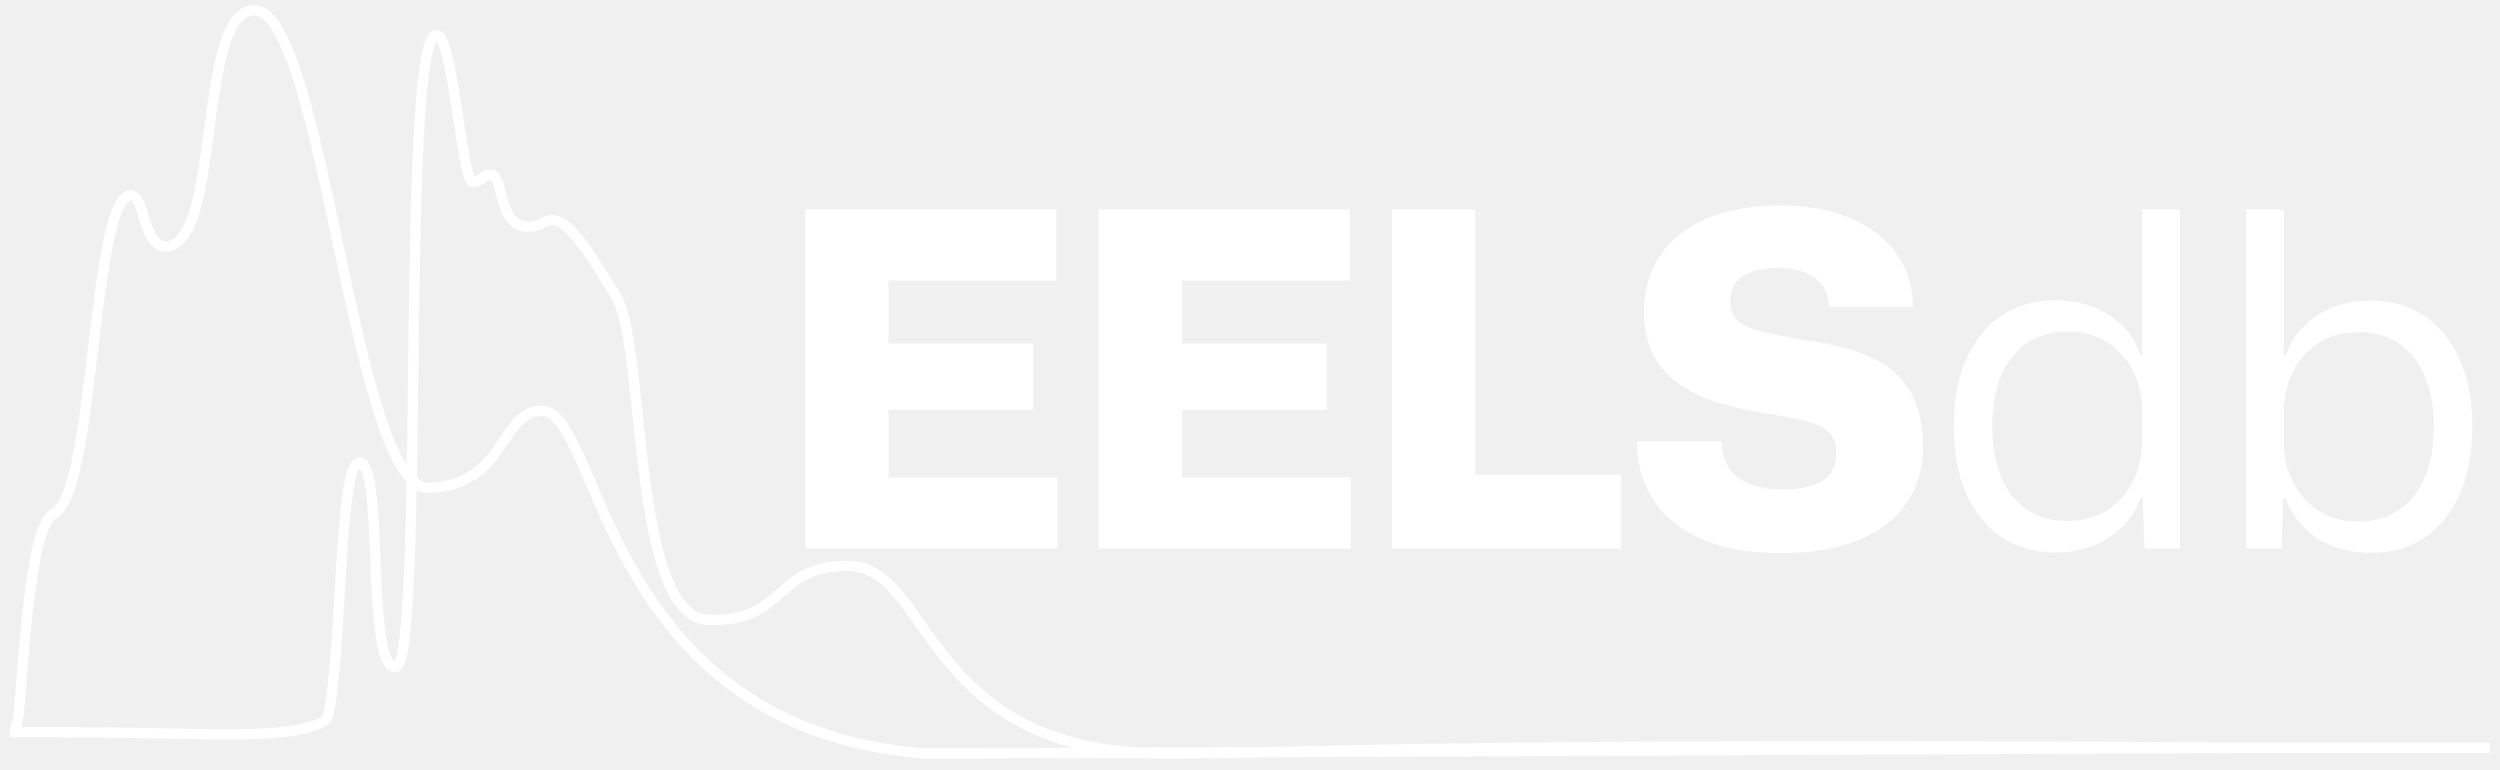
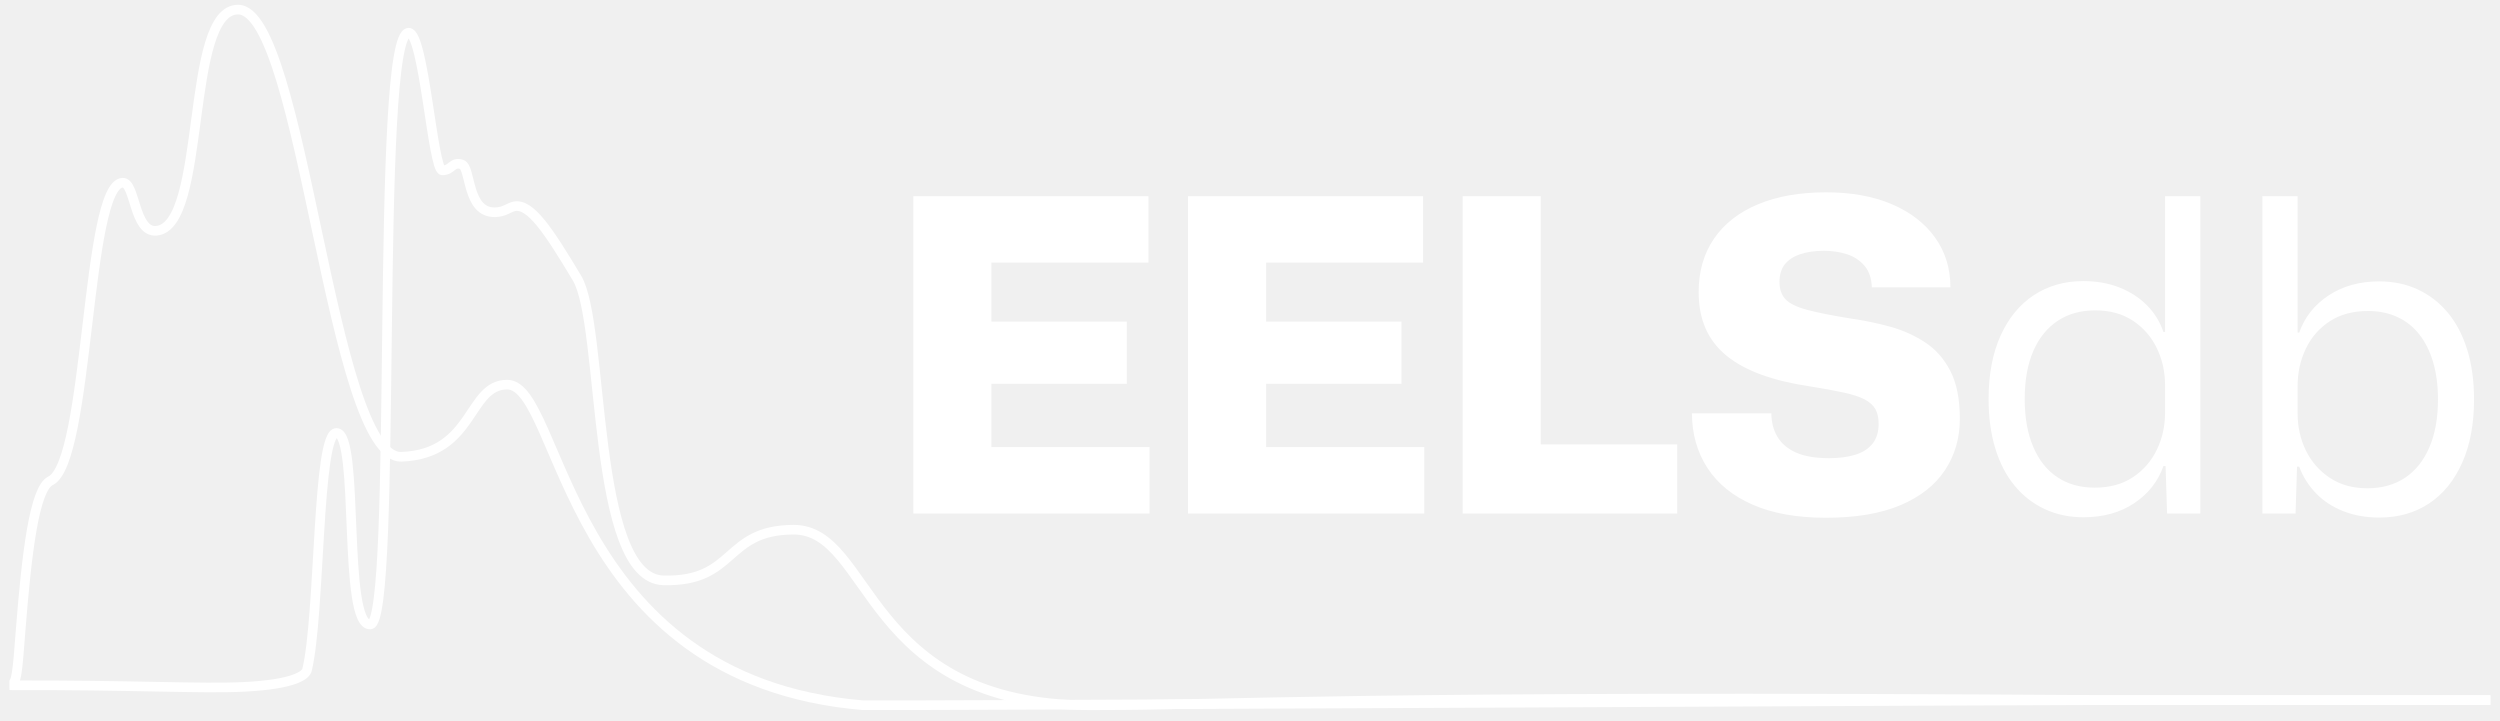
- <svg xmlns="http://www.w3.org/2000/svg" viewBox="6.97 7.4 486.74 149.8">
-   <path fill="#ffffff" d="M163.72 114.2V48.2H212.62V62.02H176.56L179.96 58.61V103.78L176.56 100.38H212.85V114.2ZM176.56 87.22V74.29H208.12V87.22ZM220.84 114.2V48.2H269.74V62.02H233.69L237.09 58.61V103.78L233.69 100.38H269.98V114.2ZM233.69 87.22V74.29H265.24V87.22ZM277.97 114.2V48.2H294.21V102.29L292.04 99.83H322.59V114.2ZM353.52 115.08Q344.48 115.08 338.28 112.36Q332.08 109.65 328.88 104.73Q325.68 99.82 325.65 93.37H342.17Q342.19 96.17 343.45 98.27Q344.7 100.36 347.32 101.53Q349.94 102.69 354.19 102.69Q357.32 102.69 359.65 101.97Q361.97 101.24 363.22 99.66Q364.48 98.09 364.48 95.54Q364.48 93.68 363.81 92.49Q363.14 91.3 361.55 90.46Q359.95 89.63 357.15 89.03Q354.35 88.42 350.08 87.74Q344.39 86.89 340.06 85.31Q335.73 83.73 332.84 81.37Q329.95 79.01 328.5 75.73Q327.05 72.45 327.05 68.13Q327.05 61.67 330.26 57.01Q333.46 52.36 339.41 49.88Q345.35 47.4 353.56 47.4Q361.44 47.4 367.22 49.87Q373 52.34 376.2 56.78Q379.4 61.23 379.41 67.16H363.07Q362.96 64.34 361.55 62.68Q360.13 61.01 357.91 60.28Q355.68 59.56 353.12 59.56Q350.28 59.56 348.19 60.26Q346.1 60.97 344.98 62.36Q343.86 63.76 343.86 66.05Q343.86 68.26 345.08 69.61Q346.31 70.95 349.58 71.83Q352.86 72.71 358.88 73.68Q362.96 74.26 366.93 75.36Q370.89 76.46 374.17 78.62Q377.45 80.77 379.41 84.58Q381.37 88.4 381.37 94.5Q381.37 100.53 378.26 105.21Q375.15 109.88 368.99 112.48Q362.83 115.08 353.52 115.08ZM407.05 114.98Q402.68 114.98 399.05 113.29Q395.41 111.6 392.79 108.44Q390.16 105.28 388.76 100.72Q387.35 96.16 387.35 90.42Q387.35 82.72 389.84 77.21Q392.33 71.7 396.77 68.78Q401.21 65.86 407.05 65.86Q411.18 65.86 414.53 67.18Q417.89 68.5 420.25 70.86Q422.61 73.22 423.71 76.44H424.05V48.2H431.38V114.2H424.47L424.16 104.33H423.71Q422.03 109.12 417.64 112.05Q413.26 114.98 407.05 114.98ZM409.41 108.82Q414.11 108.82 417.38 106.64Q420.64 104.46 422.34 100.93Q424.05 97.4 424.05 93.27V87.49Q424.05 83.32 422.32 79.77Q420.59 76.22 417.34 74.08Q414.09 71.95 409.53 71.95Q404.98 71.95 401.7 74.14Q398.41 76.33 396.63 80.45Q394.86 84.56 394.86 90.42Q394.86 96.12 396.61 100.28Q398.36 104.44 401.62 106.63Q404.88 108.82 409.41 108.82ZM468.61 115.04Q464.51 115.04 461.14 113.72Q457.77 112.4 455.45 110Q453.12 107.59 451.95 104.46H451.5L451.19 114.2H444.29V48.2H451.62V76.57H451.95Q453.64 71.78 458.05 68.85Q462.47 65.92 468.61 65.92Q473.01 65.92 476.63 67.61Q480.25 69.3 482.88 72.46Q485.5 75.62 486.91 80.18Q488.31 84.74 488.31 90.48Q488.31 98.15 485.83 103.67Q483.36 109.19 478.94 112.12Q474.52 115.04 468.61 115.04ZM466.13 108.95Q470.68 108.95 473.97 106.76Q477.25 104.57 479.03 100.41Q480.81 96.25 480.81 90.48Q480.81 86.17 479.81 82.75Q478.8 79.33 476.93 76.95Q475.07 74.57 472.36 73.33Q469.65 72.08 466.26 72.08Q461.58 72.08 458.3 74.22Q455.02 76.37 453.32 79.93Q451.62 83.5 451.62 87.62V93.4Q451.62 97.58 453.34 101.1Q455.07 104.62 458.32 106.78Q461.58 108.95 466.13 108.95Z" />
-   <path fill="none" stroke="#ffffff" stroke-width="2" d="M8.975,149.924c1.525,0,1.616-2.979,2.292-11.534 c1.24-15.707,2.823-29.341,6.208-30.993c8.078-3.943,7.332-61.687,15-62c2.661-0.109,2.328,10.391,7,10c10.641-0.891,5.828-46,17-46 c13.494,0,19.328,93.557,34,93c15.201-0.578,13.761-15.041,22.001-15c11.465,0.056,11.581,61.37,73.898,66.669 c1.971,0.167,258.765-1.117,260.862-1.065h44.47" />
-   <path fill="none" stroke="#ffffff" stroke-width="2" d="M8.975,149.924 c25.75-0.079,40.003,0.77,48.775,0.326c10.484-0.53,12.811-2.435,13.078-3.542c2.767-11.43,2.056-49.396,6.146-49.267 c4.819,0.153,1.181,40.096,7,39.834s0.843-123.072,8-123.072c3.153,0,5,28.631,7,28.631s2-1.867,4-1.245s1.006,10.122,7,9.958 c1.978-0.054,2.851-1.033,4-1.245c3.366-0.621,7.181,5.241,13,14.938s2.847,62.503,18,62.864c15.153,0.36,12.514-10.482,27-10.54 c16.525-0.065,14.399,36.5,61.693,36.515c29.6,0.009,53.017-2.192,213.568-1.08h44.47" />
+ <svg xmlns="http://www.w3.org/2000/svg" viewBox="6.97 7.4 519.94 149.8">
+   <path fill="#ffffff" d="M196.92 114.2V48.2H245.82V62.02H209.76L213.16 58.61V103.78L209.76 100.38H246.05V114.2ZM209.76 87.22V74.29H241.32V87.22ZM254.04 114.2V48.2H302.94V62.02H266.89L270.29 58.61V103.78L266.89 100.38H303.18V114.2ZM266.89 87.22V74.29H298.44V87.22ZM311.17 114.2V48.2H327.41V102.29L325.24 99.83H355.79V114.2ZM386.72 115.08Q377.68 115.08 371.48 112.36Q365.28 109.65 362.08 104.73Q358.88 99.82 358.85 93.37H375.37Q375.39 96.17 376.65 98.27Q377.9 100.36 380.52 101.53Q383.14 102.69 387.39 102.69Q390.52 102.69 392.85 101.97Q395.17 101.24 396.42 99.66Q397.68 98.09 397.68 95.54Q397.68 93.68 397.01 92.49Q396.34 91.3 394.75 90.46Q393.15 89.63 390.35 89.03Q387.55 88.42 383.28 87.74Q377.59 86.89 373.26 85.31Q368.93 83.73 366.04 81.37Q363.15 79.01 361.7 75.73Q360.25 72.45 360.25 68.13Q360.25 61.67 363.46 57.01Q366.66 52.36 372.61 49.88Q378.55 47.4 386.76 47.4Q394.64 47.4 400.42 49.87Q406.2 52.34 409.4 56.78Q412.6 61.23 412.61 67.16H396.27Q396.16 64.34 394.75 62.68Q393.33 61.01 391.11 60.28Q388.88 59.56 386.32 59.56Q383.48 59.56 381.39 60.26Q379.3 60.97 378.18 62.36Q377.06 63.76 377.06 66.05Q377.06 68.26 378.28 69.61Q379.51 70.95 382.78 71.83Q386.06 72.71 392.08 73.68Q396.16 74.26 400.13 75.36Q404.09 76.46 407.37 78.62Q410.65 80.77 412.61 84.58Q414.57 88.4 414.57 94.5Q414.57 100.53 411.46 105.21Q408.35 109.88 402.19 112.48Q396.03 115.08 386.72 115.08ZM440.25 114.98Q435.88 114.98 432.25 113.29Q428.61 111.6 425.99 108.44Q423.36 105.28 421.96 100.72Q420.55 96.16 420.55 90.42Q420.55 82.72 423.04 77.21Q425.53 71.7 429.97 68.78Q434.41 65.86 440.25 65.86Q444.38 65.86 447.73 67.18Q451.09 68.5 453.45 70.86Q455.81 73.22 456.91 76.44H457.25V48.2H464.58V114.2H457.67L457.36 104.33H456.91Q455.23 109.12 450.84 112.05Q446.46 114.98 440.25 114.98ZM442.61 108.82Q447.31 108.82 450.58 106.64Q453.84 104.46 455.54 100.93Q457.25 97.4 457.25 93.27V87.49Q457.25 83.32 455.52 79.77Q453.79 76.22 450.54 74.08Q447.29 71.95 442.73 71.95Q438.18 71.95 434.9 74.14Q431.61 76.33 429.83 80.45Q428.06 84.56 428.06 90.42Q428.06 96.12 429.81 100.28Q431.56 104.44 434.82 106.63Q438.08 108.82 442.61 108.82ZM501.81 115.04Q497.71 115.04 494.34 113.72Q490.97 112.4 488.65 110Q486.32 107.59 485.15 104.46H484.7L484.39 114.2H477.49V48.2H484.82V76.57H485.15Q486.84 71.78 491.25 68.85Q495.67 65.92 501.81 65.92Q506.21 65.92 509.83 67.61Q513.45 69.3 516.08 72.46Q518.7 75.62 520.11 80.18Q521.51 84.74 521.51 90.48Q521.51 98.15 519.03 103.67Q516.56 109.19 512.14 112.12Q507.72 115.04 501.81 115.04ZM499.33 108.95Q503.88 108.95 507.17 106.76Q510.45 104.57 512.23 100.41Q514.01 96.25 514.01 90.48Q514.01 86.17 513.01 82.75Q512 79.33 510.13 76.95Q508.27 74.57 505.56 73.33Q502.85 72.08 499.46 72.08Q494.78 72.08 491.5 74.22Q488.22 76.37 486.52 79.93Q484.82 83.5 484.82 87.62V93.4Q484.82 97.58 486.54 101.1Q488.27 104.62 491.52 106.78Q494.78 108.95 499.33 108.95Z" />
+   <path fill="none" stroke="#ffffff" stroke-width="2" d="M8.975,149.924c1.525,0,1.616-2.979,2.292-11.534 c1.24-15.707,2.823-29.341,6.208-30.993c8.078-3.943,7.332-61.687,15-62c2.661-0.109,2.328,10.391,7,10c10.641-0.891,5.828-46,17-46 c13.494,0,19.328,93.557,34,93c15.201-0.578,13.761-15.041,22.001-15c11.465,0.056,11.581,61.37,73.898,66.669 c1.971,0.167,258.765-1.117,260.862-1.065h77.67" />
+   <path fill="none" stroke="#ffffff" stroke-width="2" d="M8.975,149.924 c25.75-0.079,40.003,0.77,48.775,0.326c10.484-0.53,12.811-2.435,13.078-3.542c2.767-11.43,2.056-49.396,6.146-49.267 c4.819,0.153,1.181,40.096,7,39.834s0.843-123.072,8-123.072c3.153,0,5,28.631,7,28.631s2-1.867,4-1.245s1.006,10.122,7,9.958 c1.978-0.054,2.851-1.033,4-1.245c3.366-0.621,7.181,5.241,13,14.938s2.847,62.503,18,62.864c15.153,0.36,12.514-10.482,27-10.54 c16.525-0.065,14.399,36.5,61.693,36.515c29.6,0.009,53.017-2.192,213.568-1.08h77.67" />
</svg>
